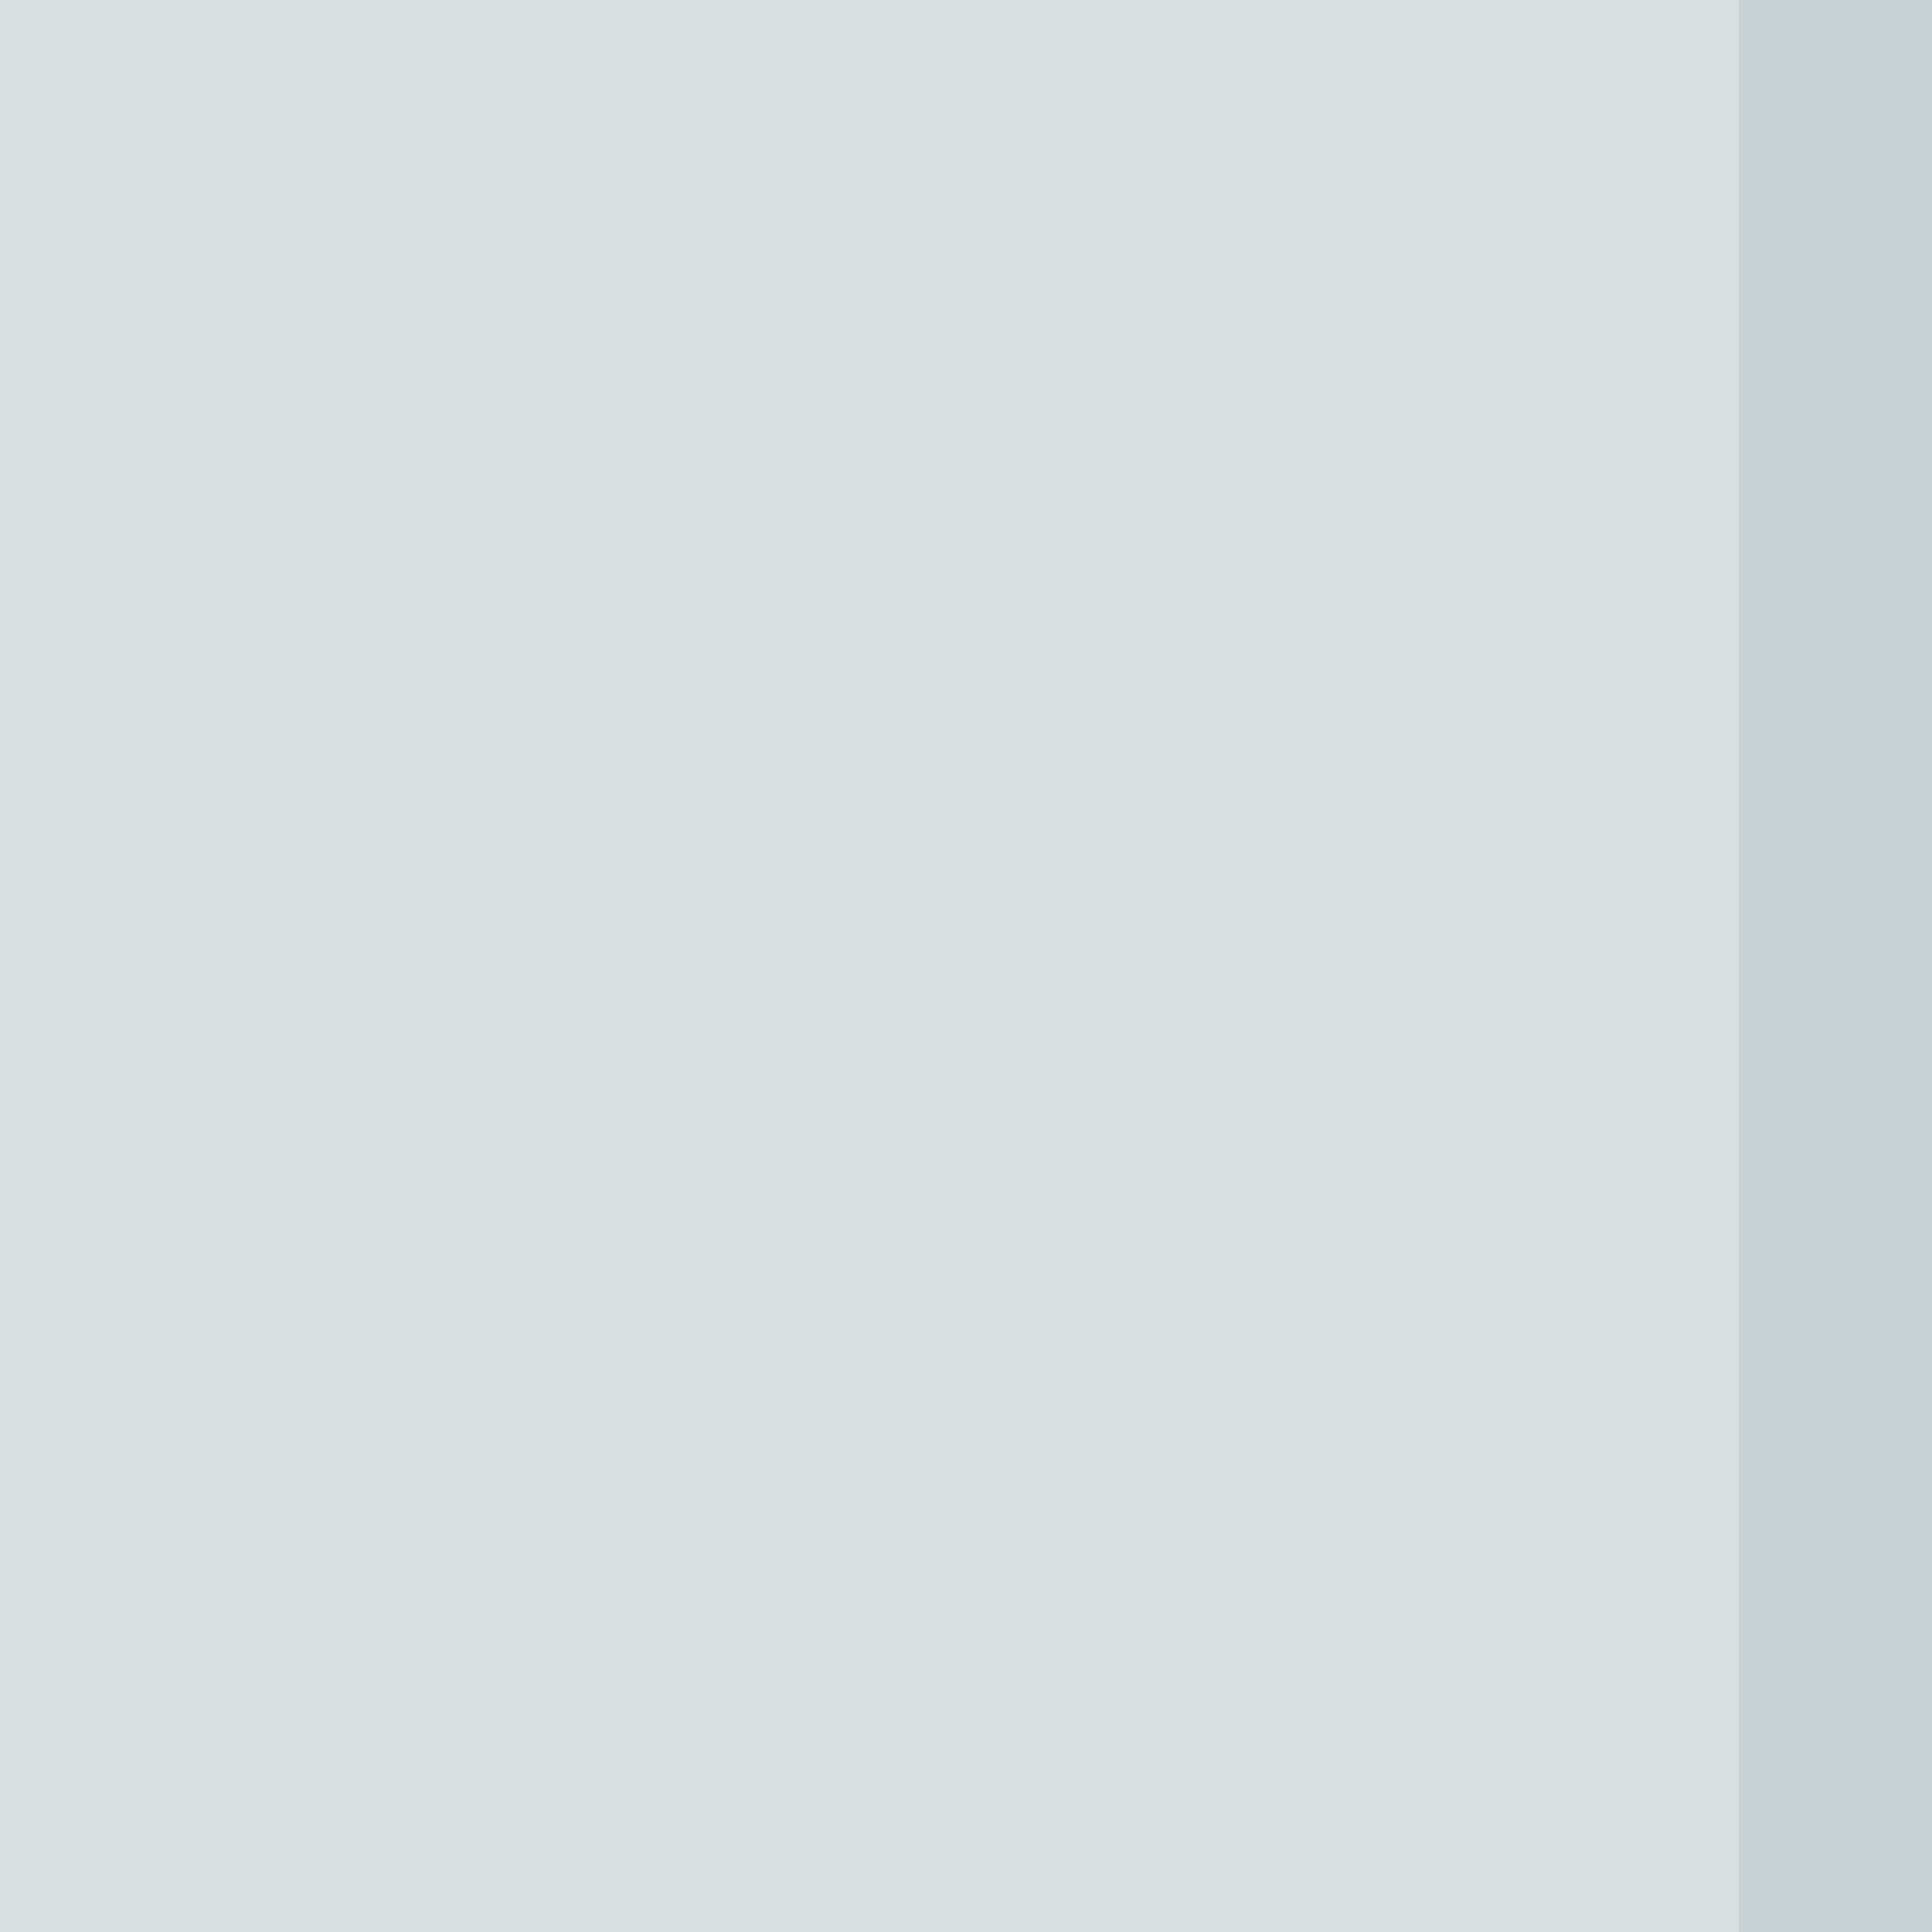
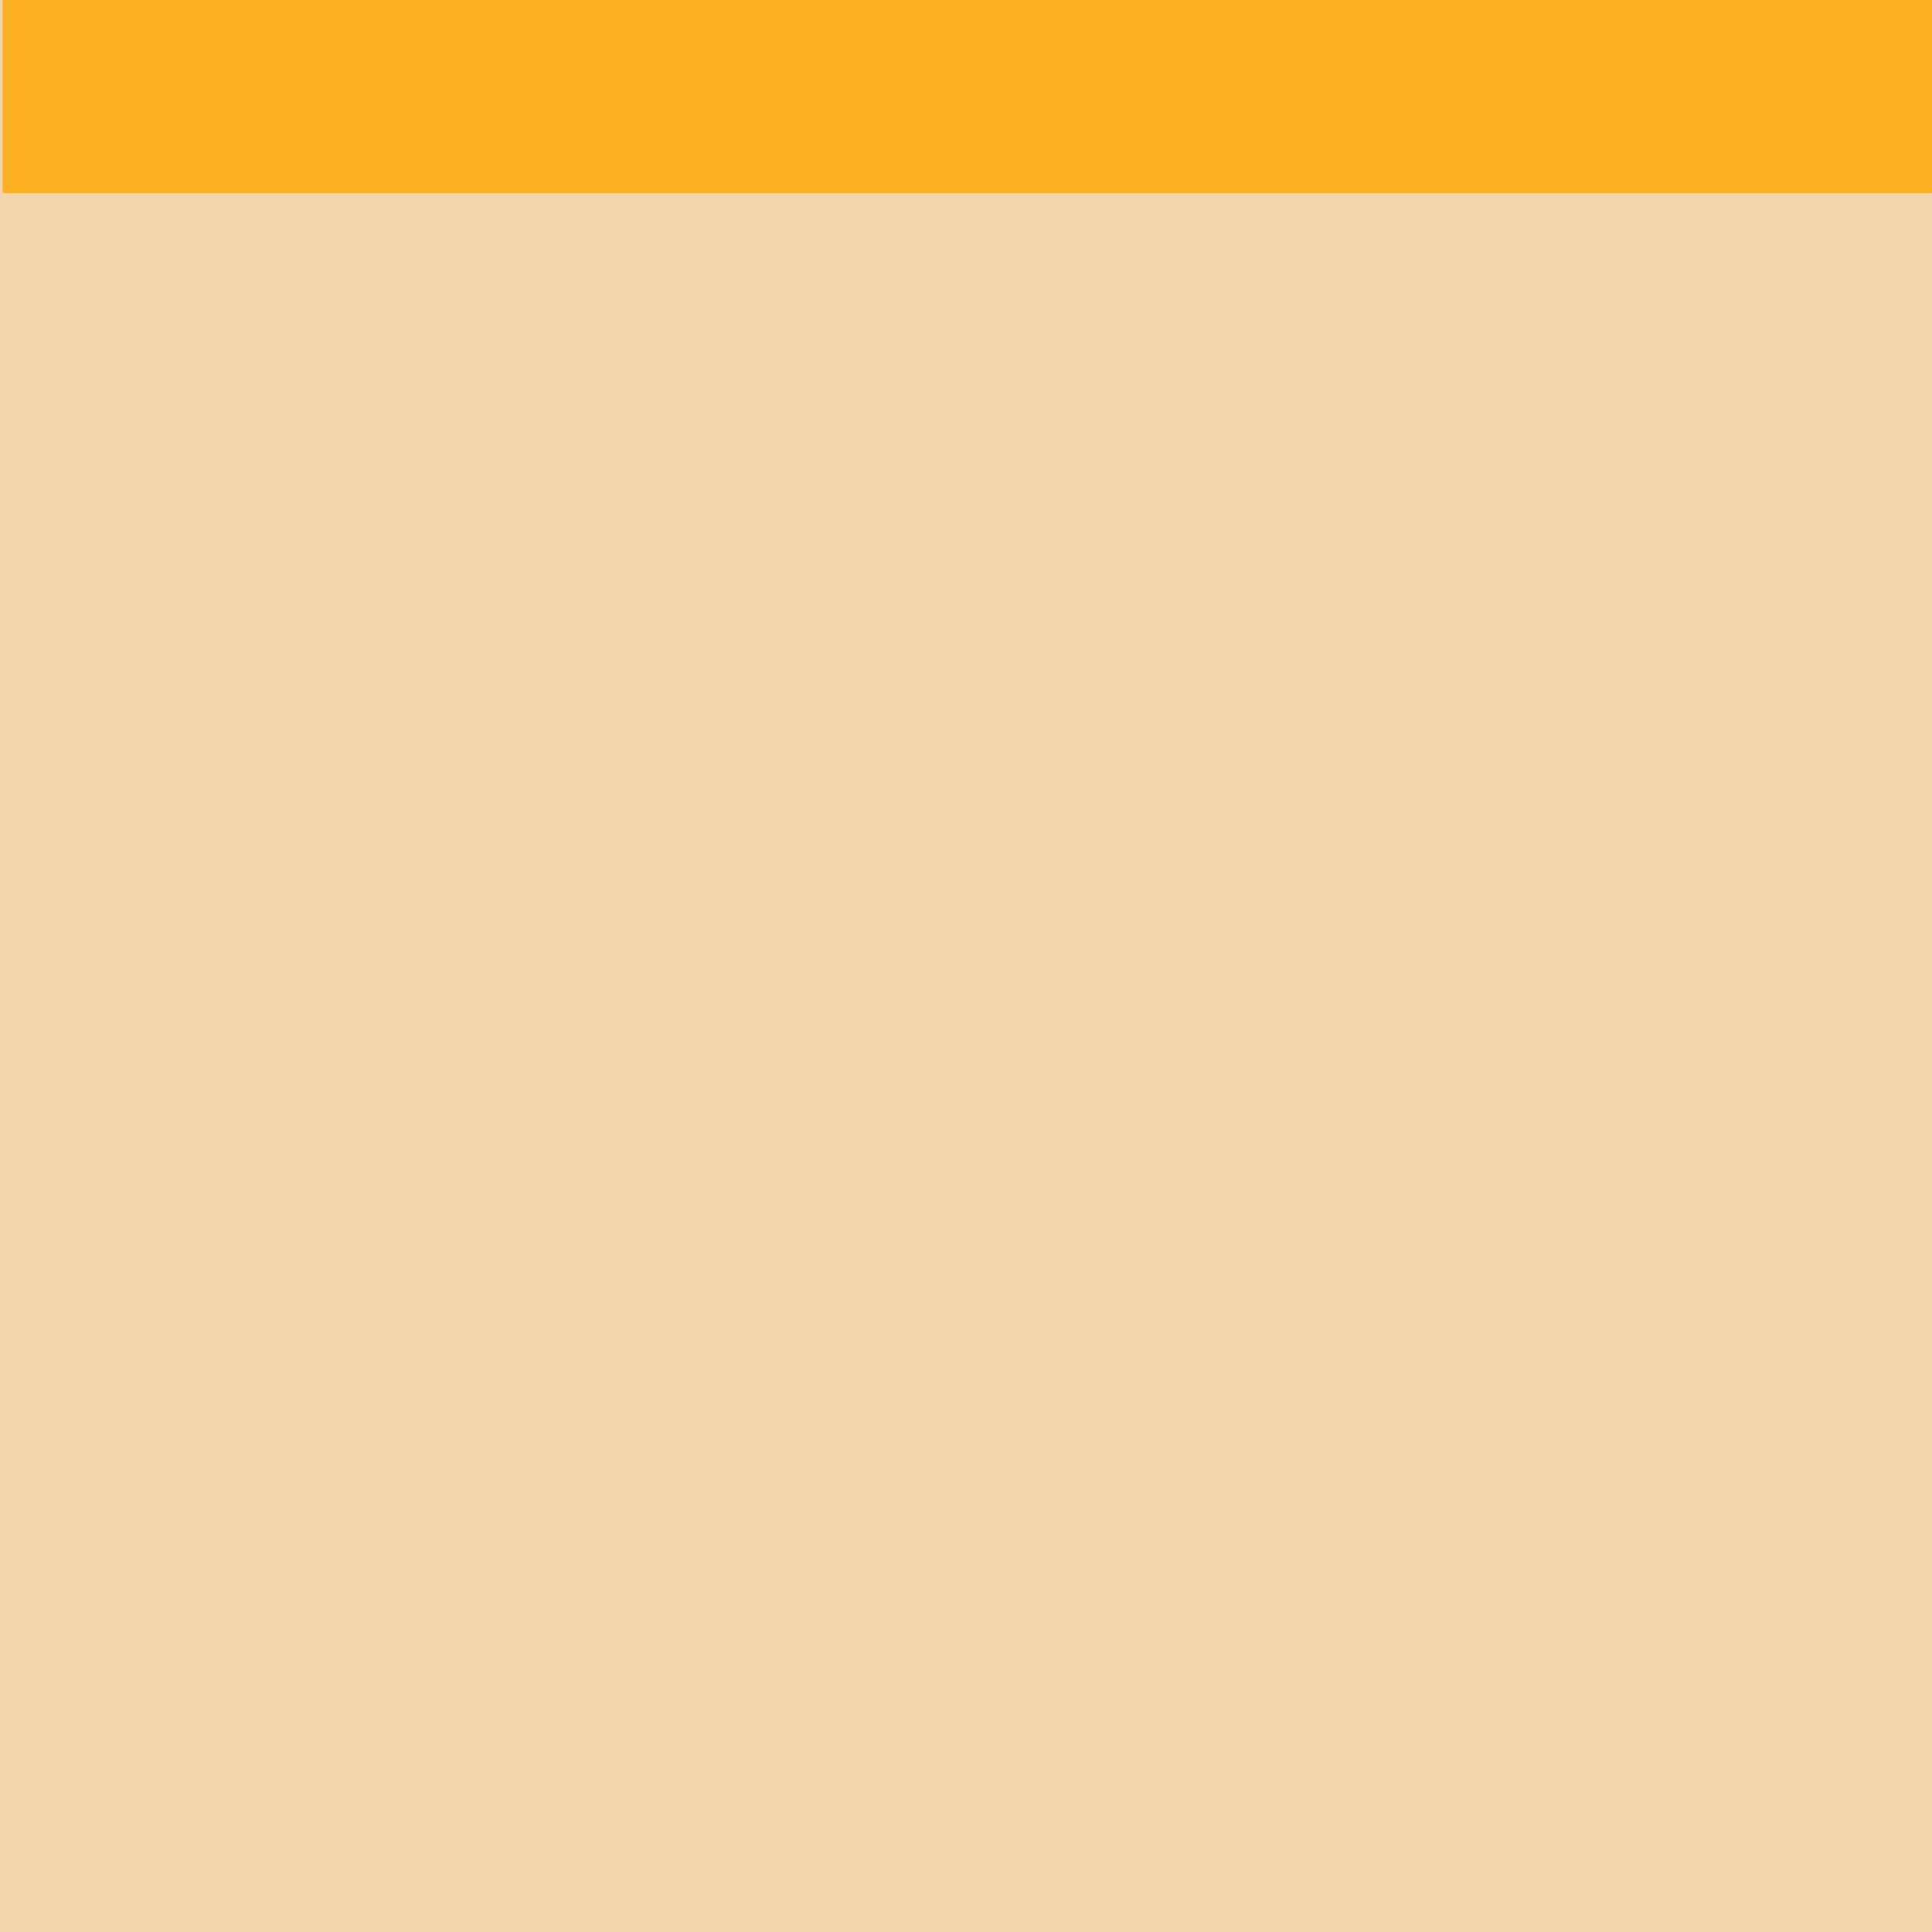
- <svg xmlns="http://www.w3.org/2000/svg" version="1.1" id="Layer_1" x="0px" y="0px" viewBox="0 0 10 10" enable-background="new 0 0 10 10" xml:space="preserve">
-   <g>
-     <rect y="0" fill="#D9DFE1" width="10" height="10" />
-     <rect x="9" y="0" fill="#C8D2D5" width="1" height="10" />
-   </g>
+ <svg xmlns="http://www.w3.org/2000/svg" version="1.1" id="Layer_1" x="0px" y="0px" width="720px" height="720px" viewBox="280 0 720 720" enable-background="new 280 0 720 720" xml:space="preserve">
+   <rect x="280" fill="#F4D6AE" width="720" height="720" />
+   <rect x="281" fill="#FCB123" width="720" height="72" />
</svg>
